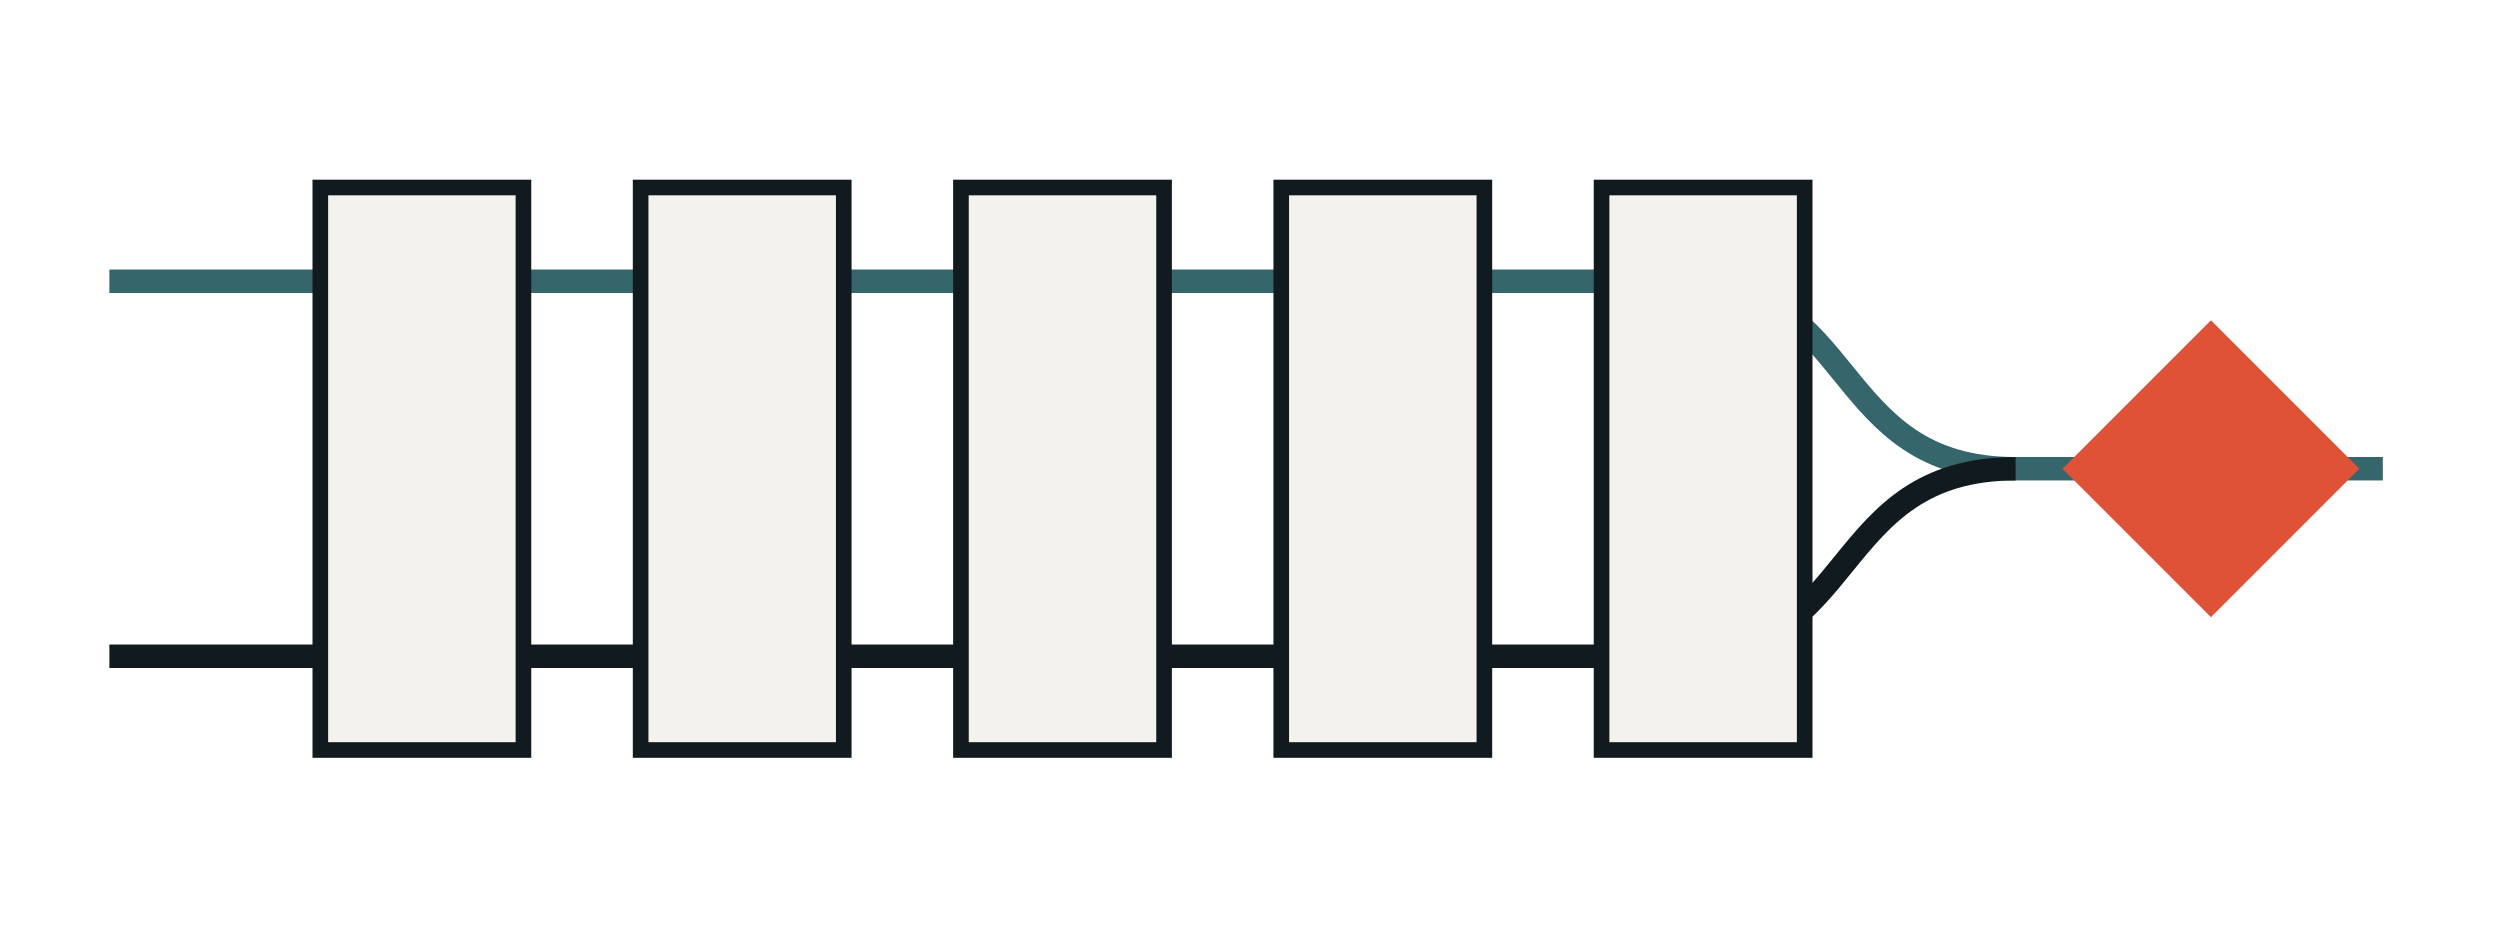
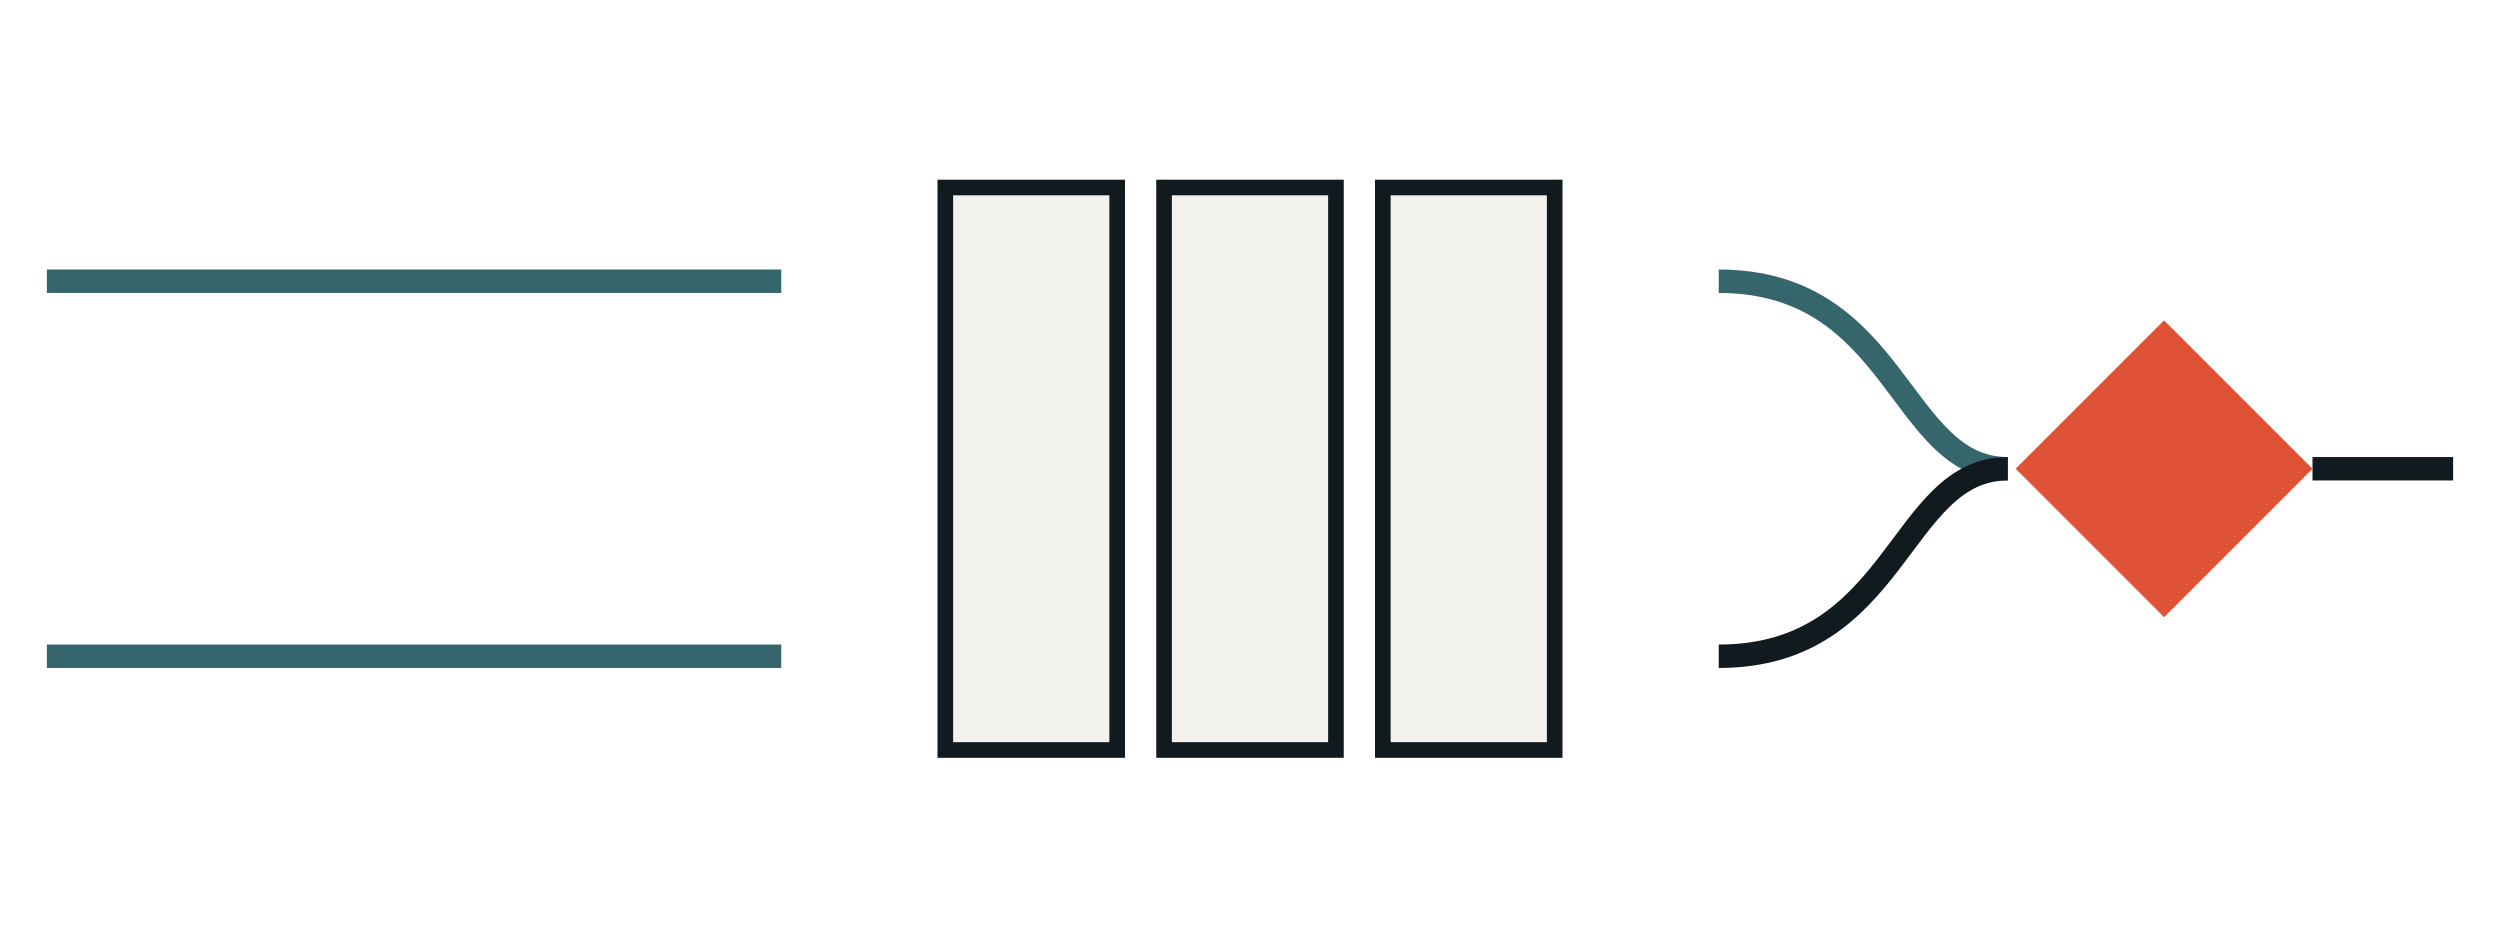
- <svg xmlns="http://www.w3.org/2000/svg" viewBox="0 0 640 240" fill="none">
-   <path d="M28 72H430C476 72 468 120 516 120H610" stroke="#35666b" stroke-width="6" />
-   <path d="M28 168H430C476 168 468 120 516 120" stroke="#111a1e" stroke-width="6" />
-   <g fill="#f4f2ec" stroke="#111a1e" stroke-width="4">
-     <rect x="82" y="48" width="52" height="144" />
-     <rect x="164" y="48" width="52" height="144" />
-     <rect x="246" y="48" width="52" height="144" />
-     <rect x="328" y="48" width="52" height="144" />
-     <rect x="410" y="48" width="52" height="144" />
+ <svg xmlns="http://www.w3.org/2000/svg" viewBox="0 0 640 240" preserveAspectRatio="none" fill="none">
+   <g data-stage="clinical" transform="translate(106 0)" stroke="#35666b" stroke-width="6">
+     <path d="M-94 72H94M-94 168H94" />
  </g>
-   <path d="m566 82 38 38-38 38-38-38 38-38Z" fill="#e05235" />
+   <g data-stage="engineering" transform="translate(320 0)" fill="#f4f2ec" stroke="#111a1e" stroke-width="4">
+     <rect x="-78" y="48" width="44" height="144" />
+     <rect x="-22" y="48" width="44" height="144" />
+     <rect x="34" y="48" width="44" height="144" />
+   </g>
+   <g data-stage="hand-back" transform="translate(534 0)">
+     <path d="M-94 72C-48 72-48 120-20 120" stroke="#35666b" stroke-width="6" />
+     <path d="M-94 168C-48 168-48 120-20 120" stroke="#111a1e" stroke-width="6" />
+     <path d="m20 82 38 38-38 38-38-38 38-38Z" fill="#e05235" />
+     <path d="M58 120H94" stroke="#111a1e" stroke-width="6" />
+   </g>
</svg>
